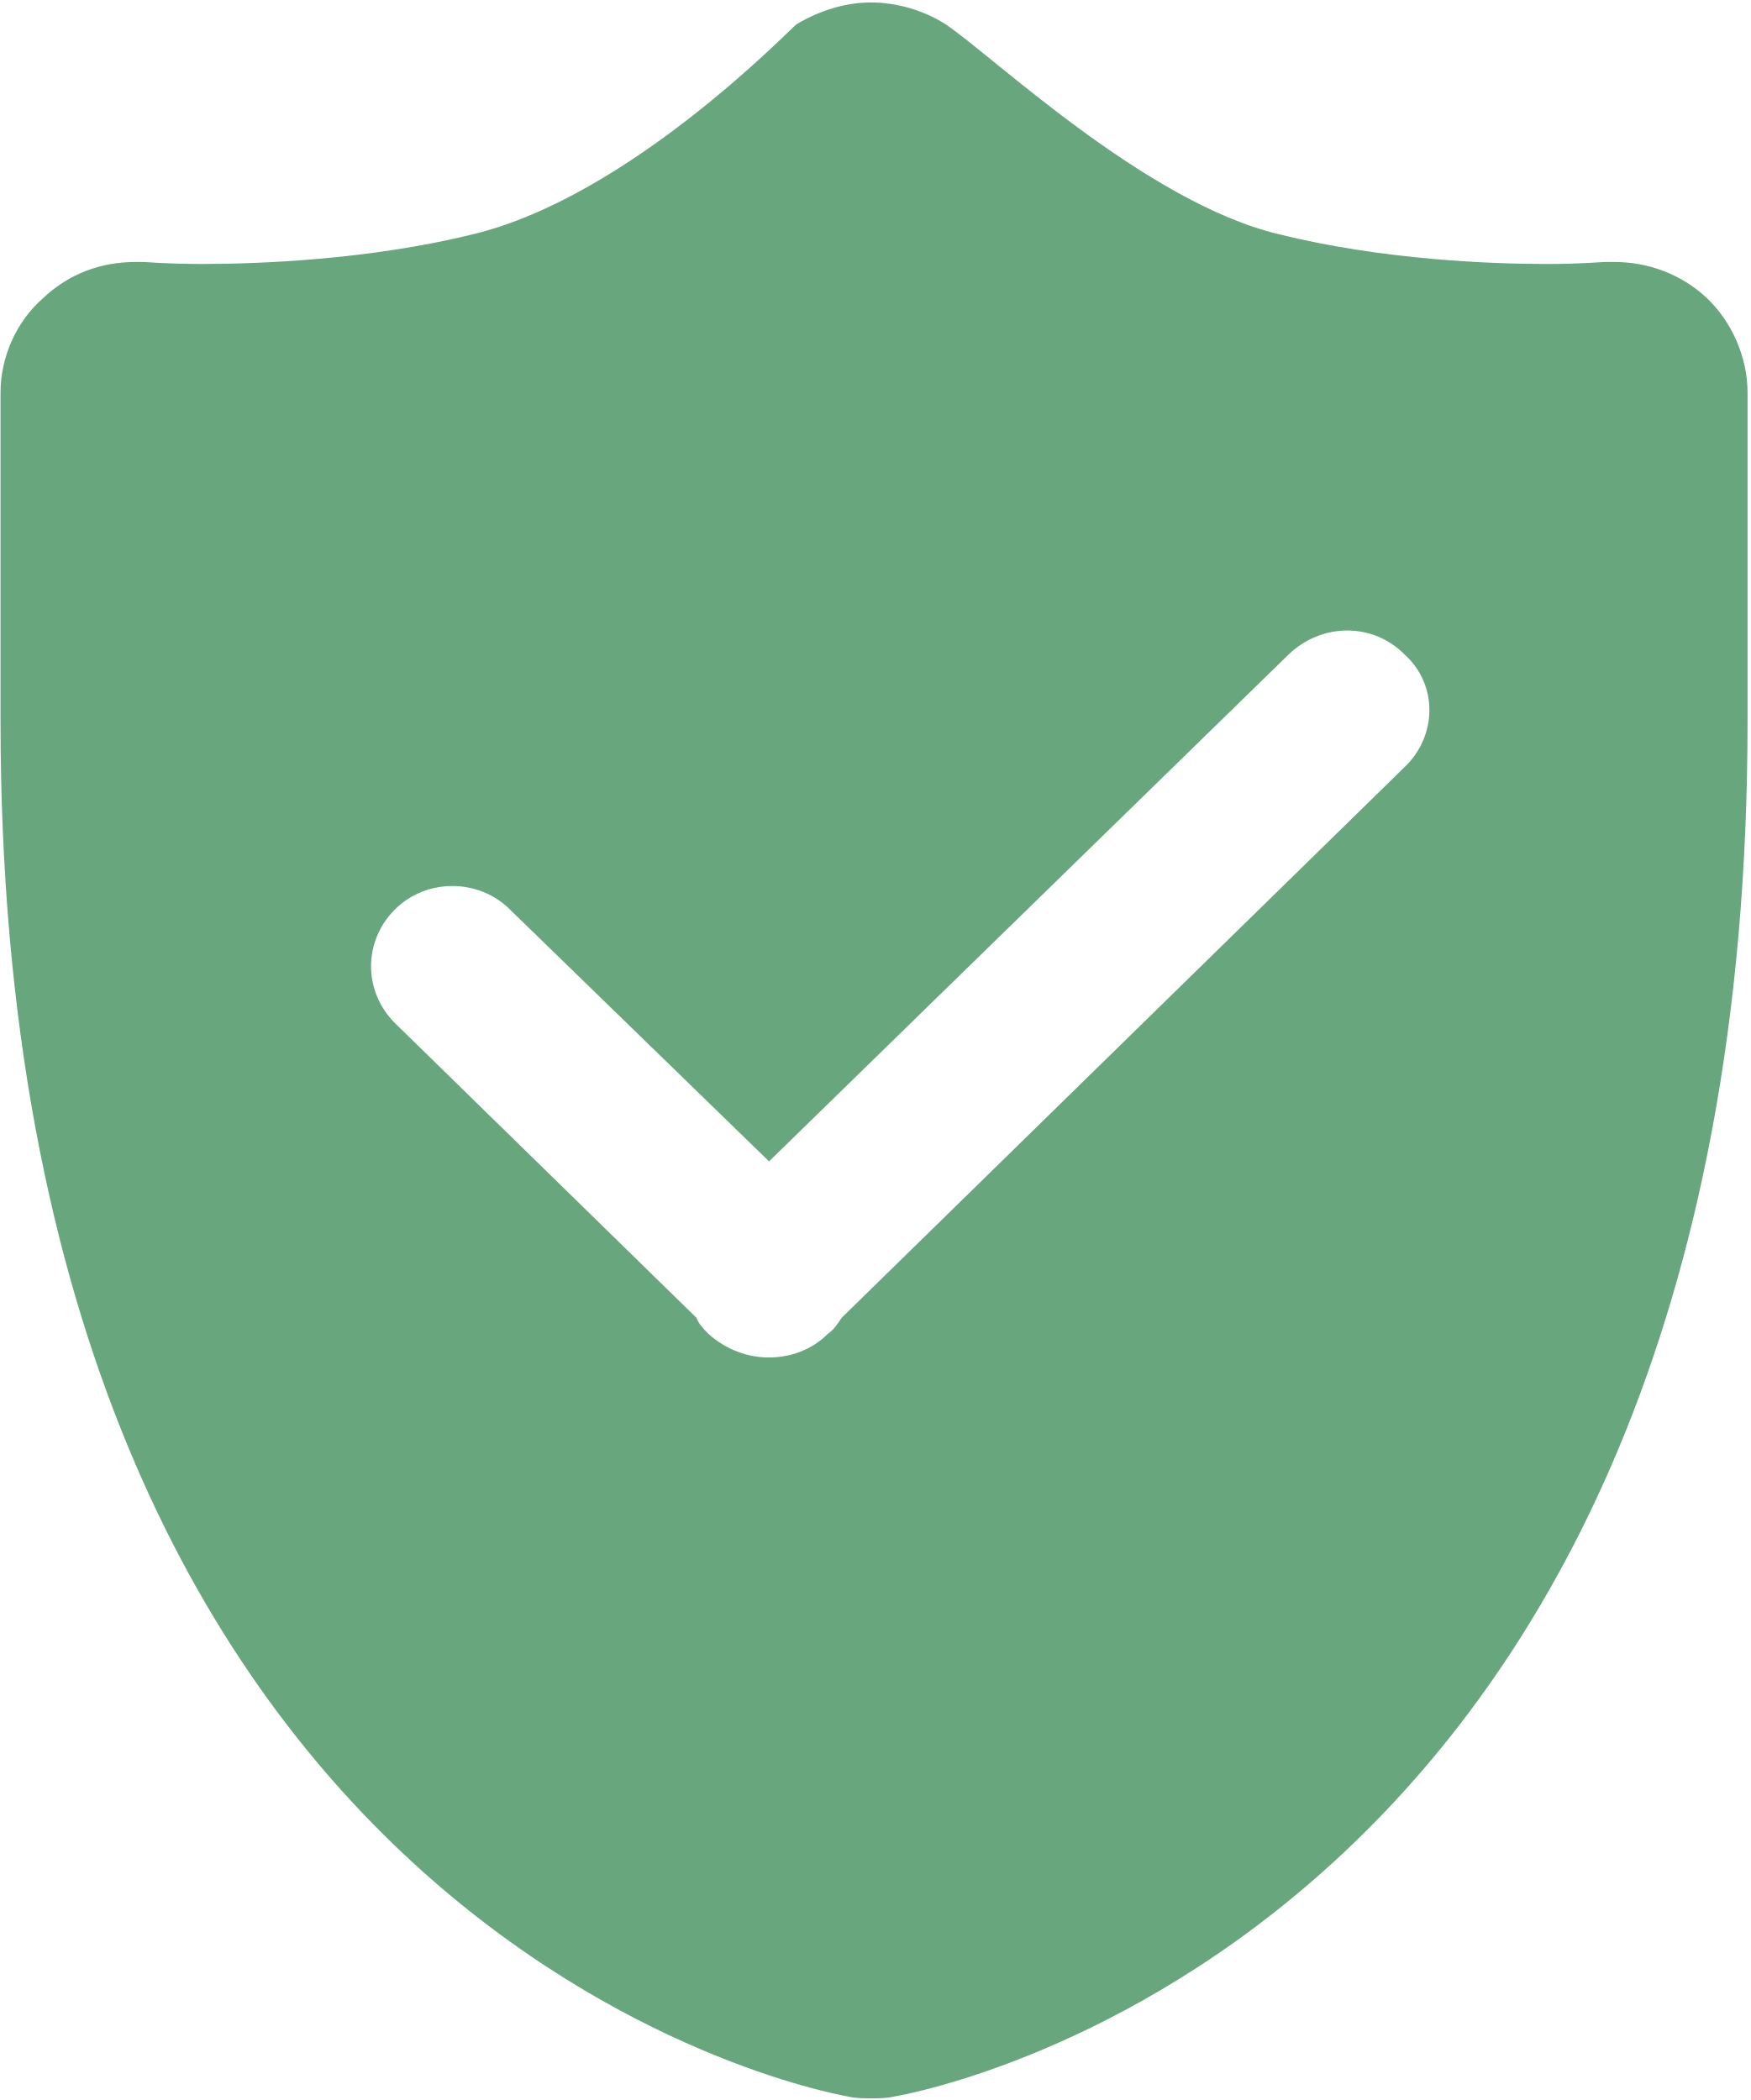
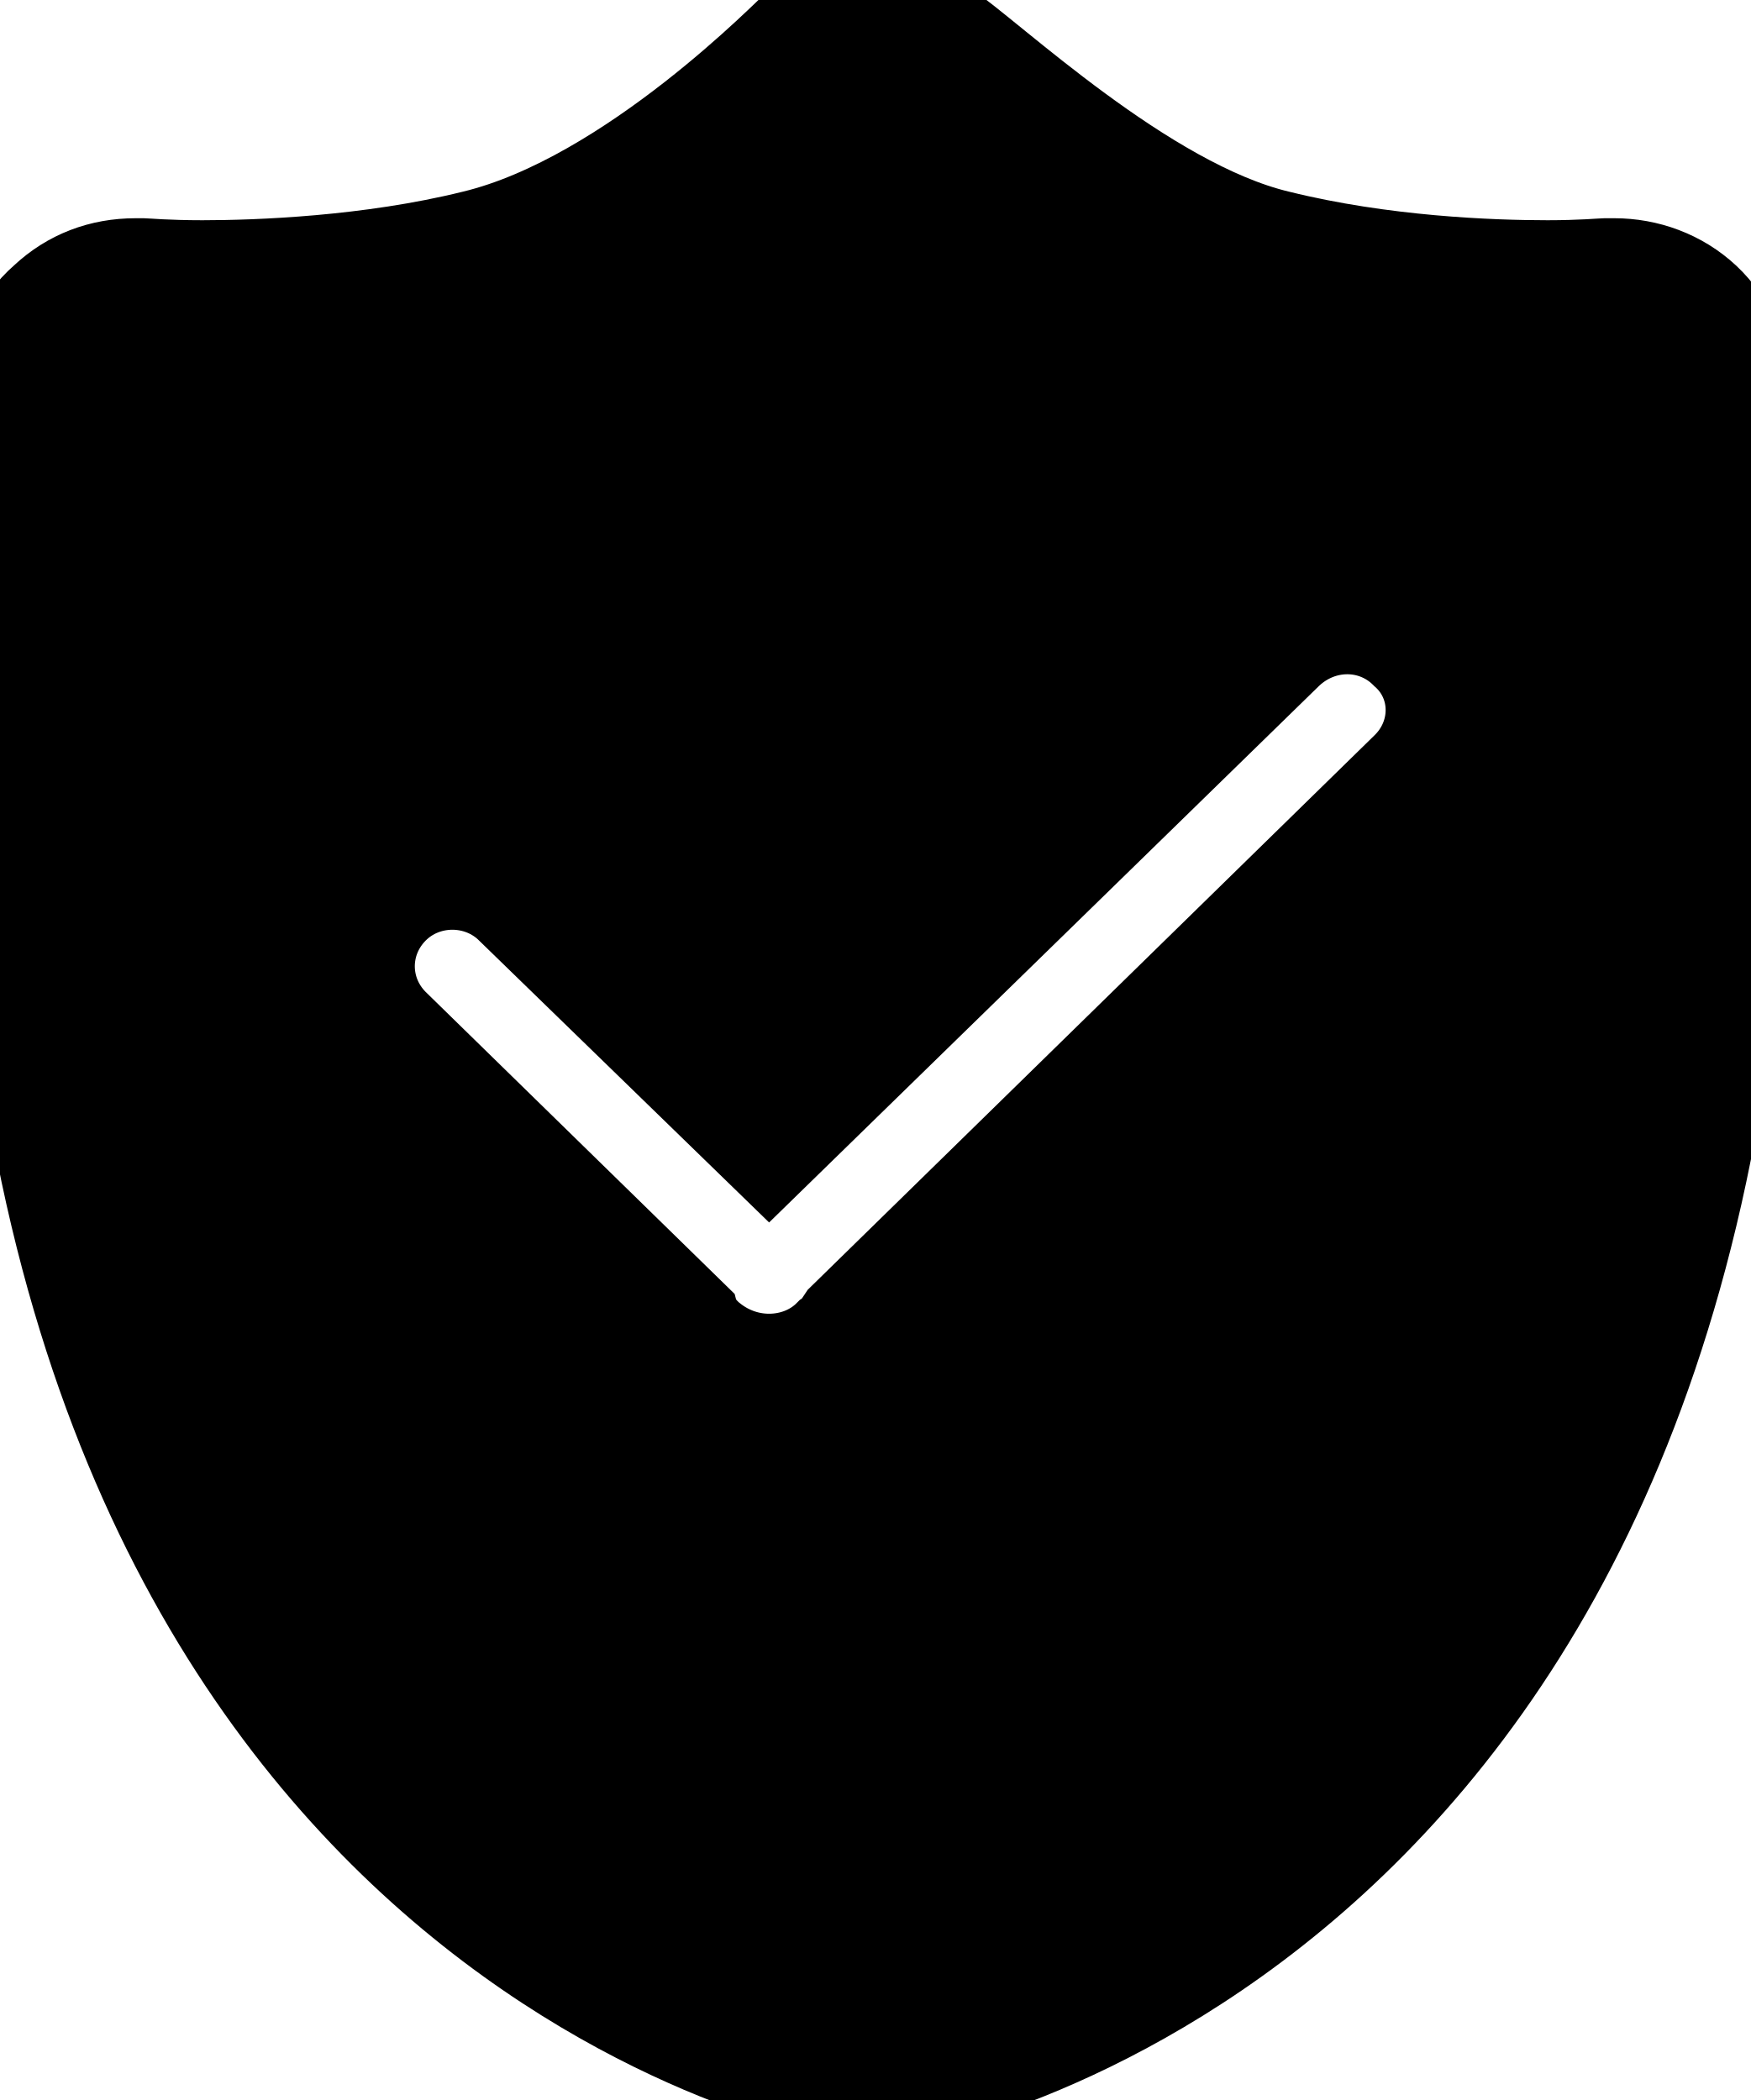
<svg xmlns="http://www.w3.org/2000/svg" width="20px" height="24px" viewBox="0 0 20 24" version="1.1">
-   <g id="九毛九项目内容" stroke="none" stroke-width="1" fill="none" fill-rule="evenodd">
-     <g id="iPhone-X备份-5" transform="translate(-138, -802)" fill="#68A77D" fill-rule="nonzero">
+   <g id="九毛九项目内容" stroke-width="1" fill="currentColor" fill-rule="evenodd">
+     <g id="iPhone-X备份-5" transform="translate(-138, -802)" stroke="currentColor" fill="currentColor" fill-rule="nonzero">
      <g id="编组" transform="translate(138, 802)">
        <path d="M19.497,3.402 C19.206,3.13 18.824,2.994 18.444,2.994 L18.332,2.994 C18.31,2.994 18.063,3.017 17.682,3.017 C17.032,3.017 15.8,2.971 14.613,2.677 C13.089,2.316 11.319,0.617 10.803,0.277 C10.557,0.118 10.243,0.028 9.952,0.028 C9.661,0.028 9.37,0.118 9.101,0.277 C9.034,0.323 7.197,2.247 5.404,2.677 C4.217,2.971 2.94,3.017 2.313,3.017 C1.909,3.017 1.663,2.994 1.641,2.994 L1.551,2.994 C1.148,2.994 0.789,3.13 0.498,3.402 C0.185,3.674 0.006,4.081 0.006,4.489 L0.006,8.246 C0.006,22.103 9.303,23.89 9.684,23.959 C9.773,23.981 9.863,23.981 9.952,23.981 C10.042,23.981 10.132,23.981 10.222,23.959 C10.625,23.89 19.967,22.102 19.967,8.246 L19.967,4.489 C19.967,4.081 19.787,3.674 19.497,3.402 L19.497,3.402 Z M16.047,8.768 L9.616,15.061 C9.571,15.129 9.527,15.198 9.459,15.243 C9.28,15.424 9.034,15.514 8.787,15.514 C8.54,15.514 8.294,15.424 8.093,15.243 C8.048,15.198 7.981,15.13 7.958,15.061 L4.508,11.688 C4.15,11.326 4.15,10.76 4.508,10.398 C4.866,10.035 5.471,10.035 5.83,10.398 L8.787,13.273 L14.725,7.478 C15.106,7.115 15.687,7.115 16.046,7.478 C16.427,7.817 16.427,8.406 16.047,8.768 Z" id="形状" />
      </g>
    </g>
  </g>
</svg>
